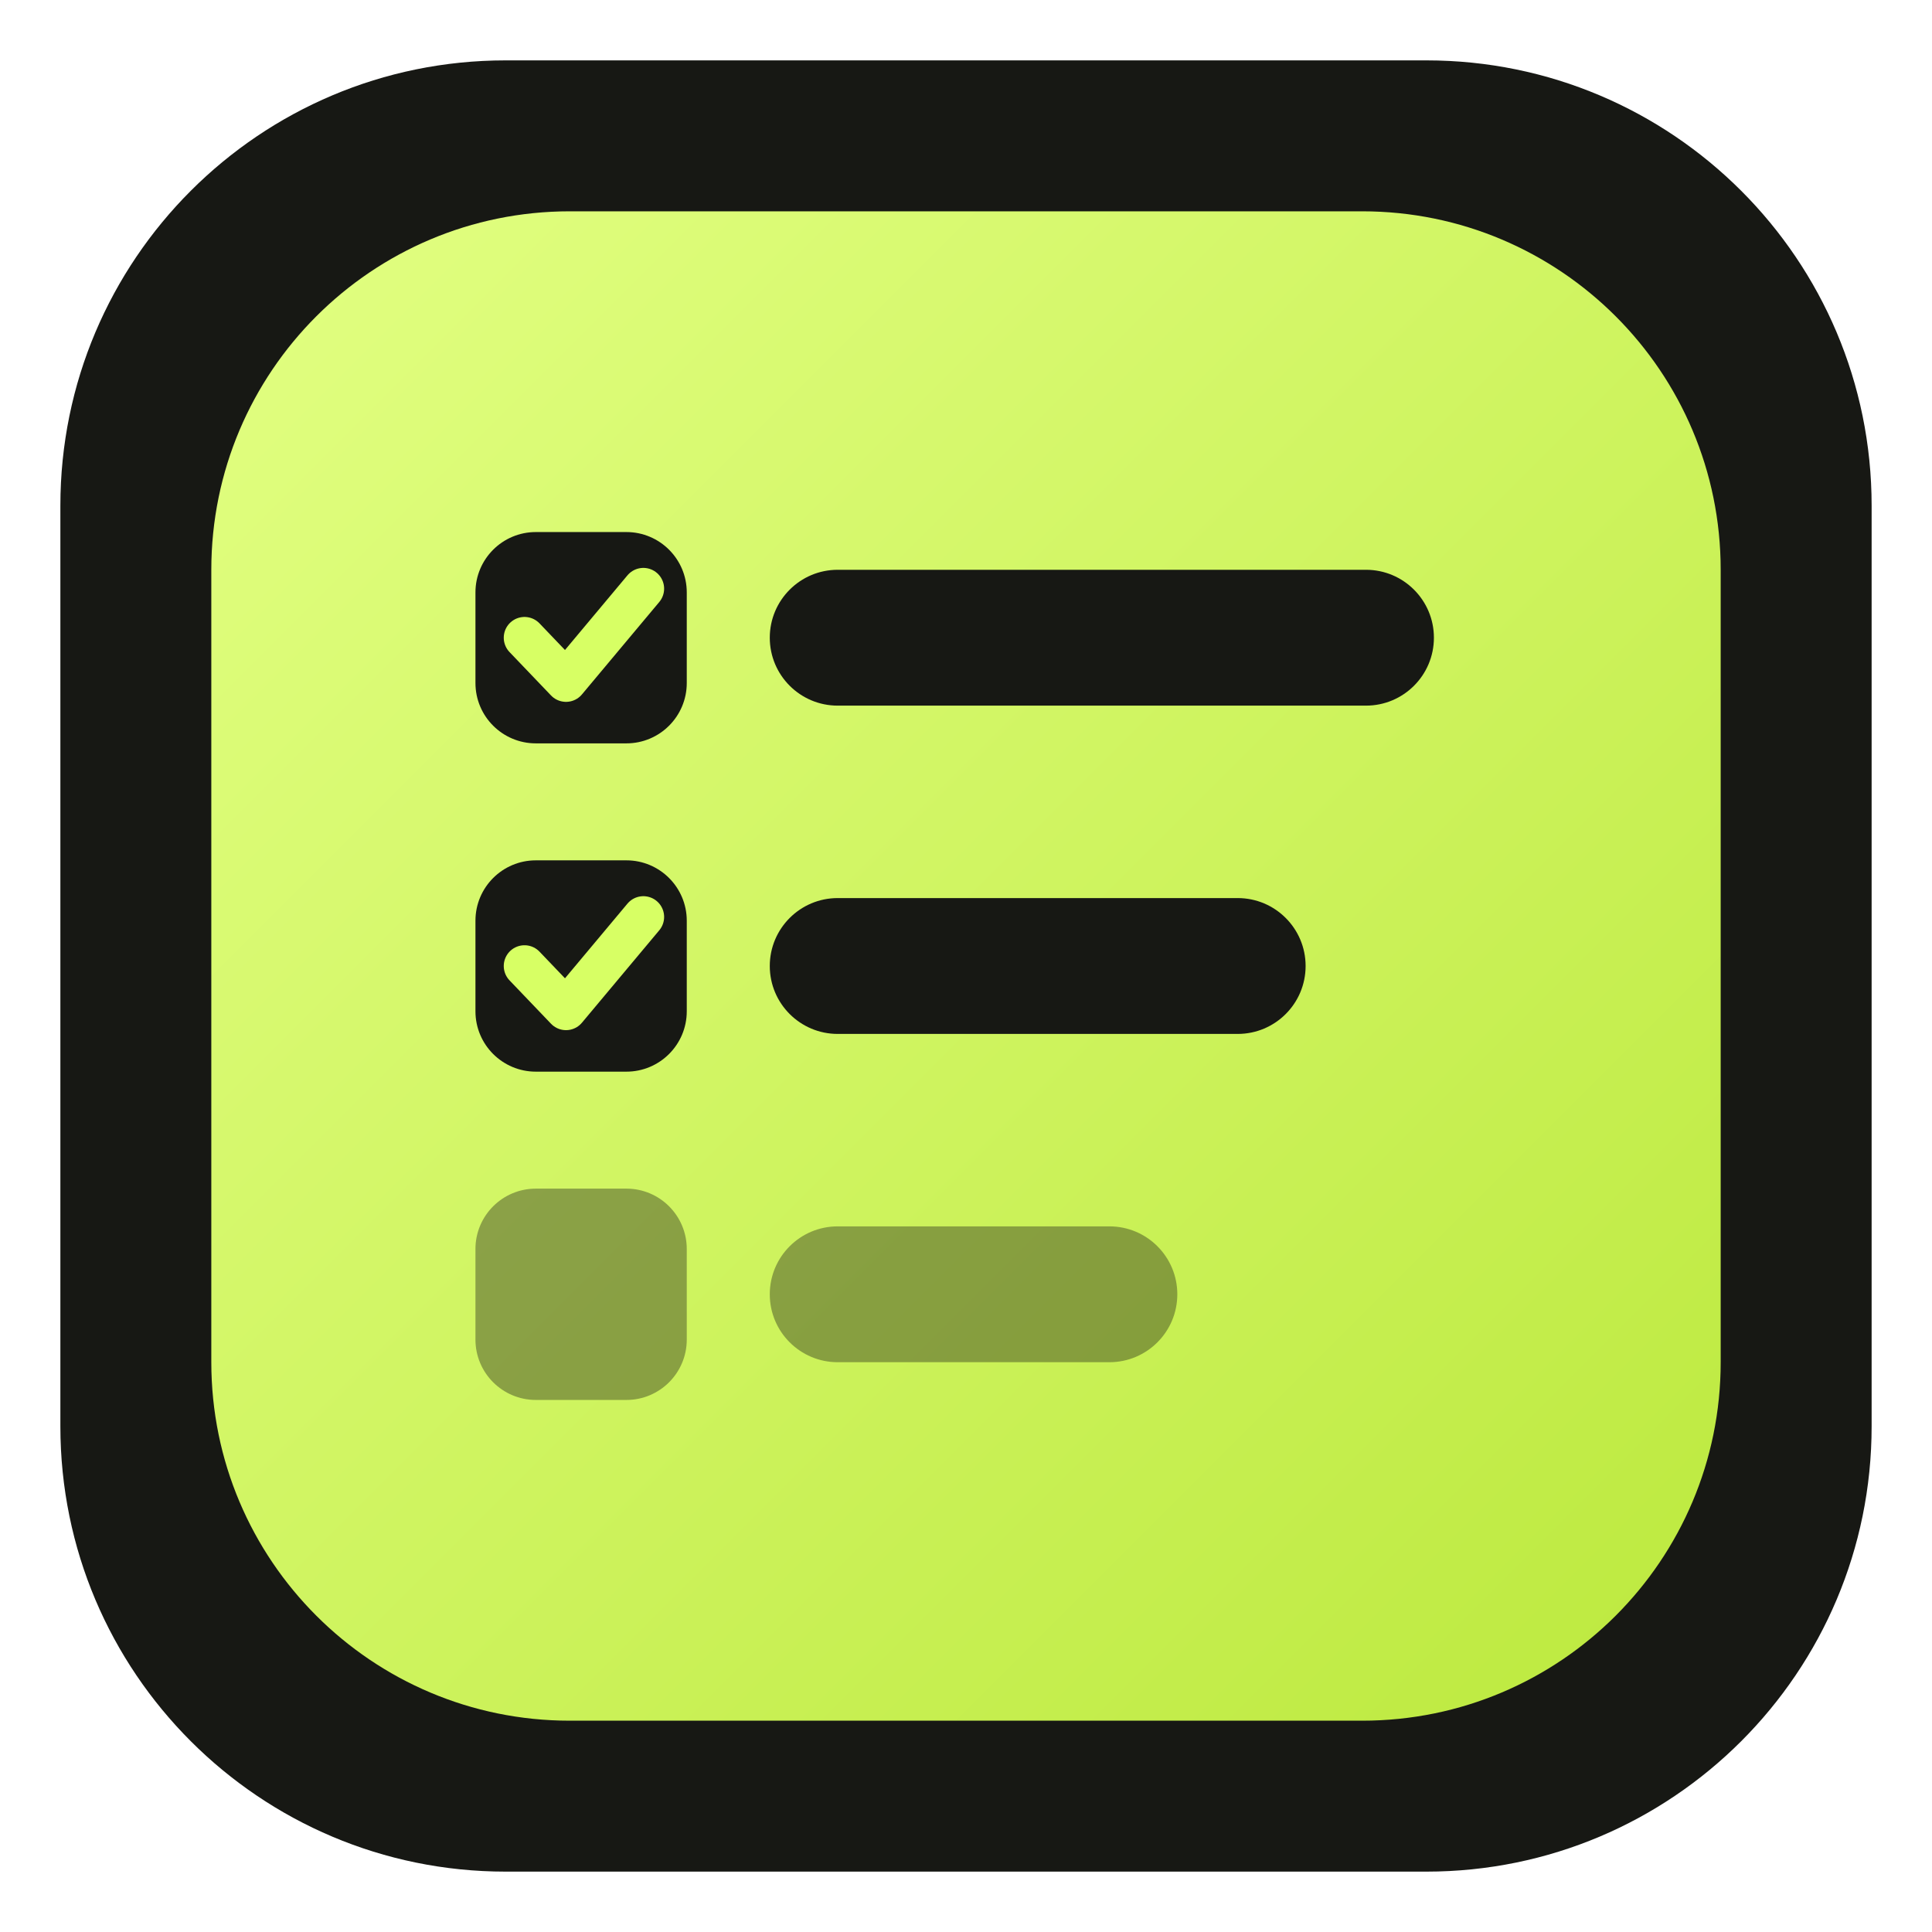
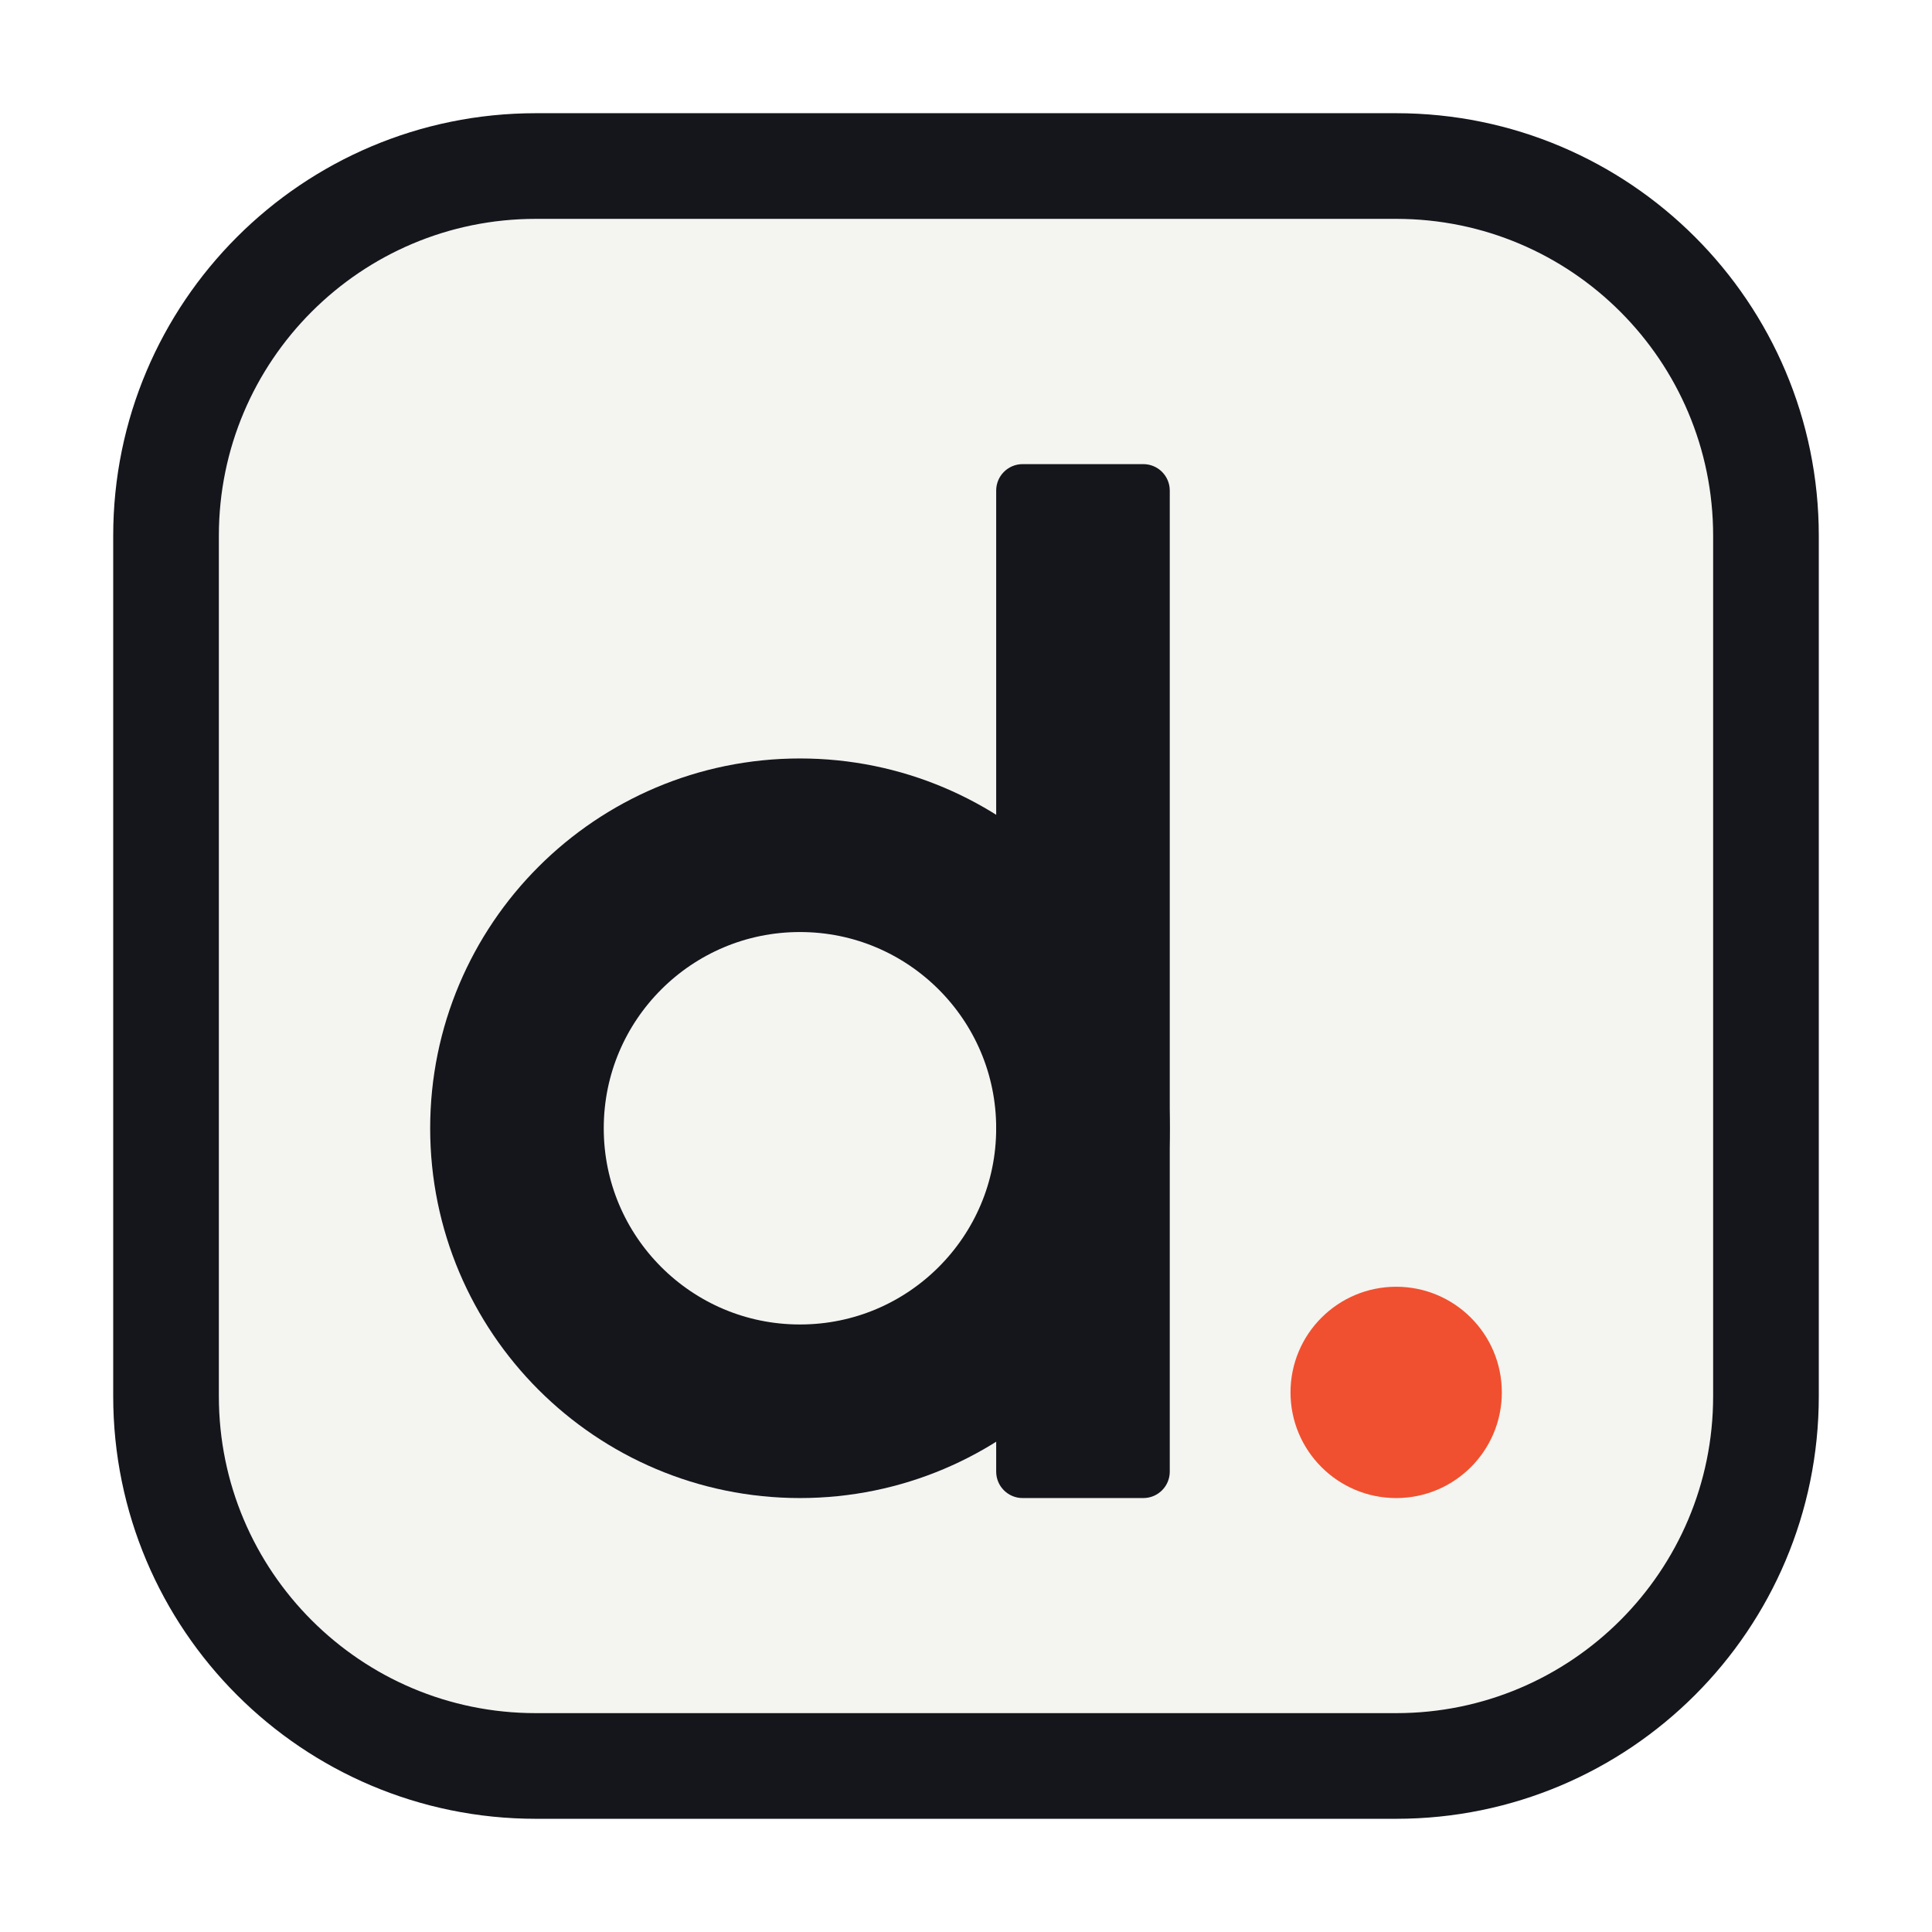
<svg xmlns="http://www.w3.org/2000/svg" viewBox="0 0 1024 1024">
-   <defs>
-     <linearGradient id="paper" x1="0" y1="0" x2="1" y2="1">
-       <stop offset="0" stop-color="#e2ff82" />
-       <stop offset="1" stop-color="#bce93e" />
-     </linearGradient>
-   </defs>
-   <rect x="32" y="32" width="960" height="960" rx="236" fill="#171814" />
-   <rect x="112" y="112" width="800" height="800" rx="190" fill="url(#paper)" />
-   <rect x="252" y="282" width="112" height="112" rx="32" fill="#171814" />
-   <path d="m278 338 22 23 41-49" fill="none" stroke="#d7ff64" stroke-width="22" stroke-linecap="round" stroke-linejoin="round" />
-   <rect x="408" y="302" width="352" height="72" rx="36" fill="#171814" />
-   <rect x="252" y="456" width="112" height="112" rx="32" fill="#171814" />
-   <path d="m278 512 22 23 41-49" fill="none" stroke="#d7ff64" stroke-width="22" stroke-linecap="round" stroke-linejoin="round" />
-   <rect x="408" y="476" width="284" height="72" rx="36" fill="#171814" />
-   <rect x="252" y="630" width="112" height="112" rx="32" fill="#171814" opacity=".38" />
-   <rect x="408" y="650" width="216" height="72" rx="36" fill="#171814" opacity=".38" />
+   <rect x="88" y="88" width="848" height="848" rx="196" fill="#f4f4f0" stroke="#15161c" stroke-width="56" />
+   <circle cx="424" cy="598" r="150" fill="none" stroke="#15161c" stroke-width="92" />
+   <rect x="528" y="246" width="92" height="548" rx="14" fill="#15161c" />
+   <circle cx="740" cy="738" r="56" fill="#f0502f" />
</svg>
